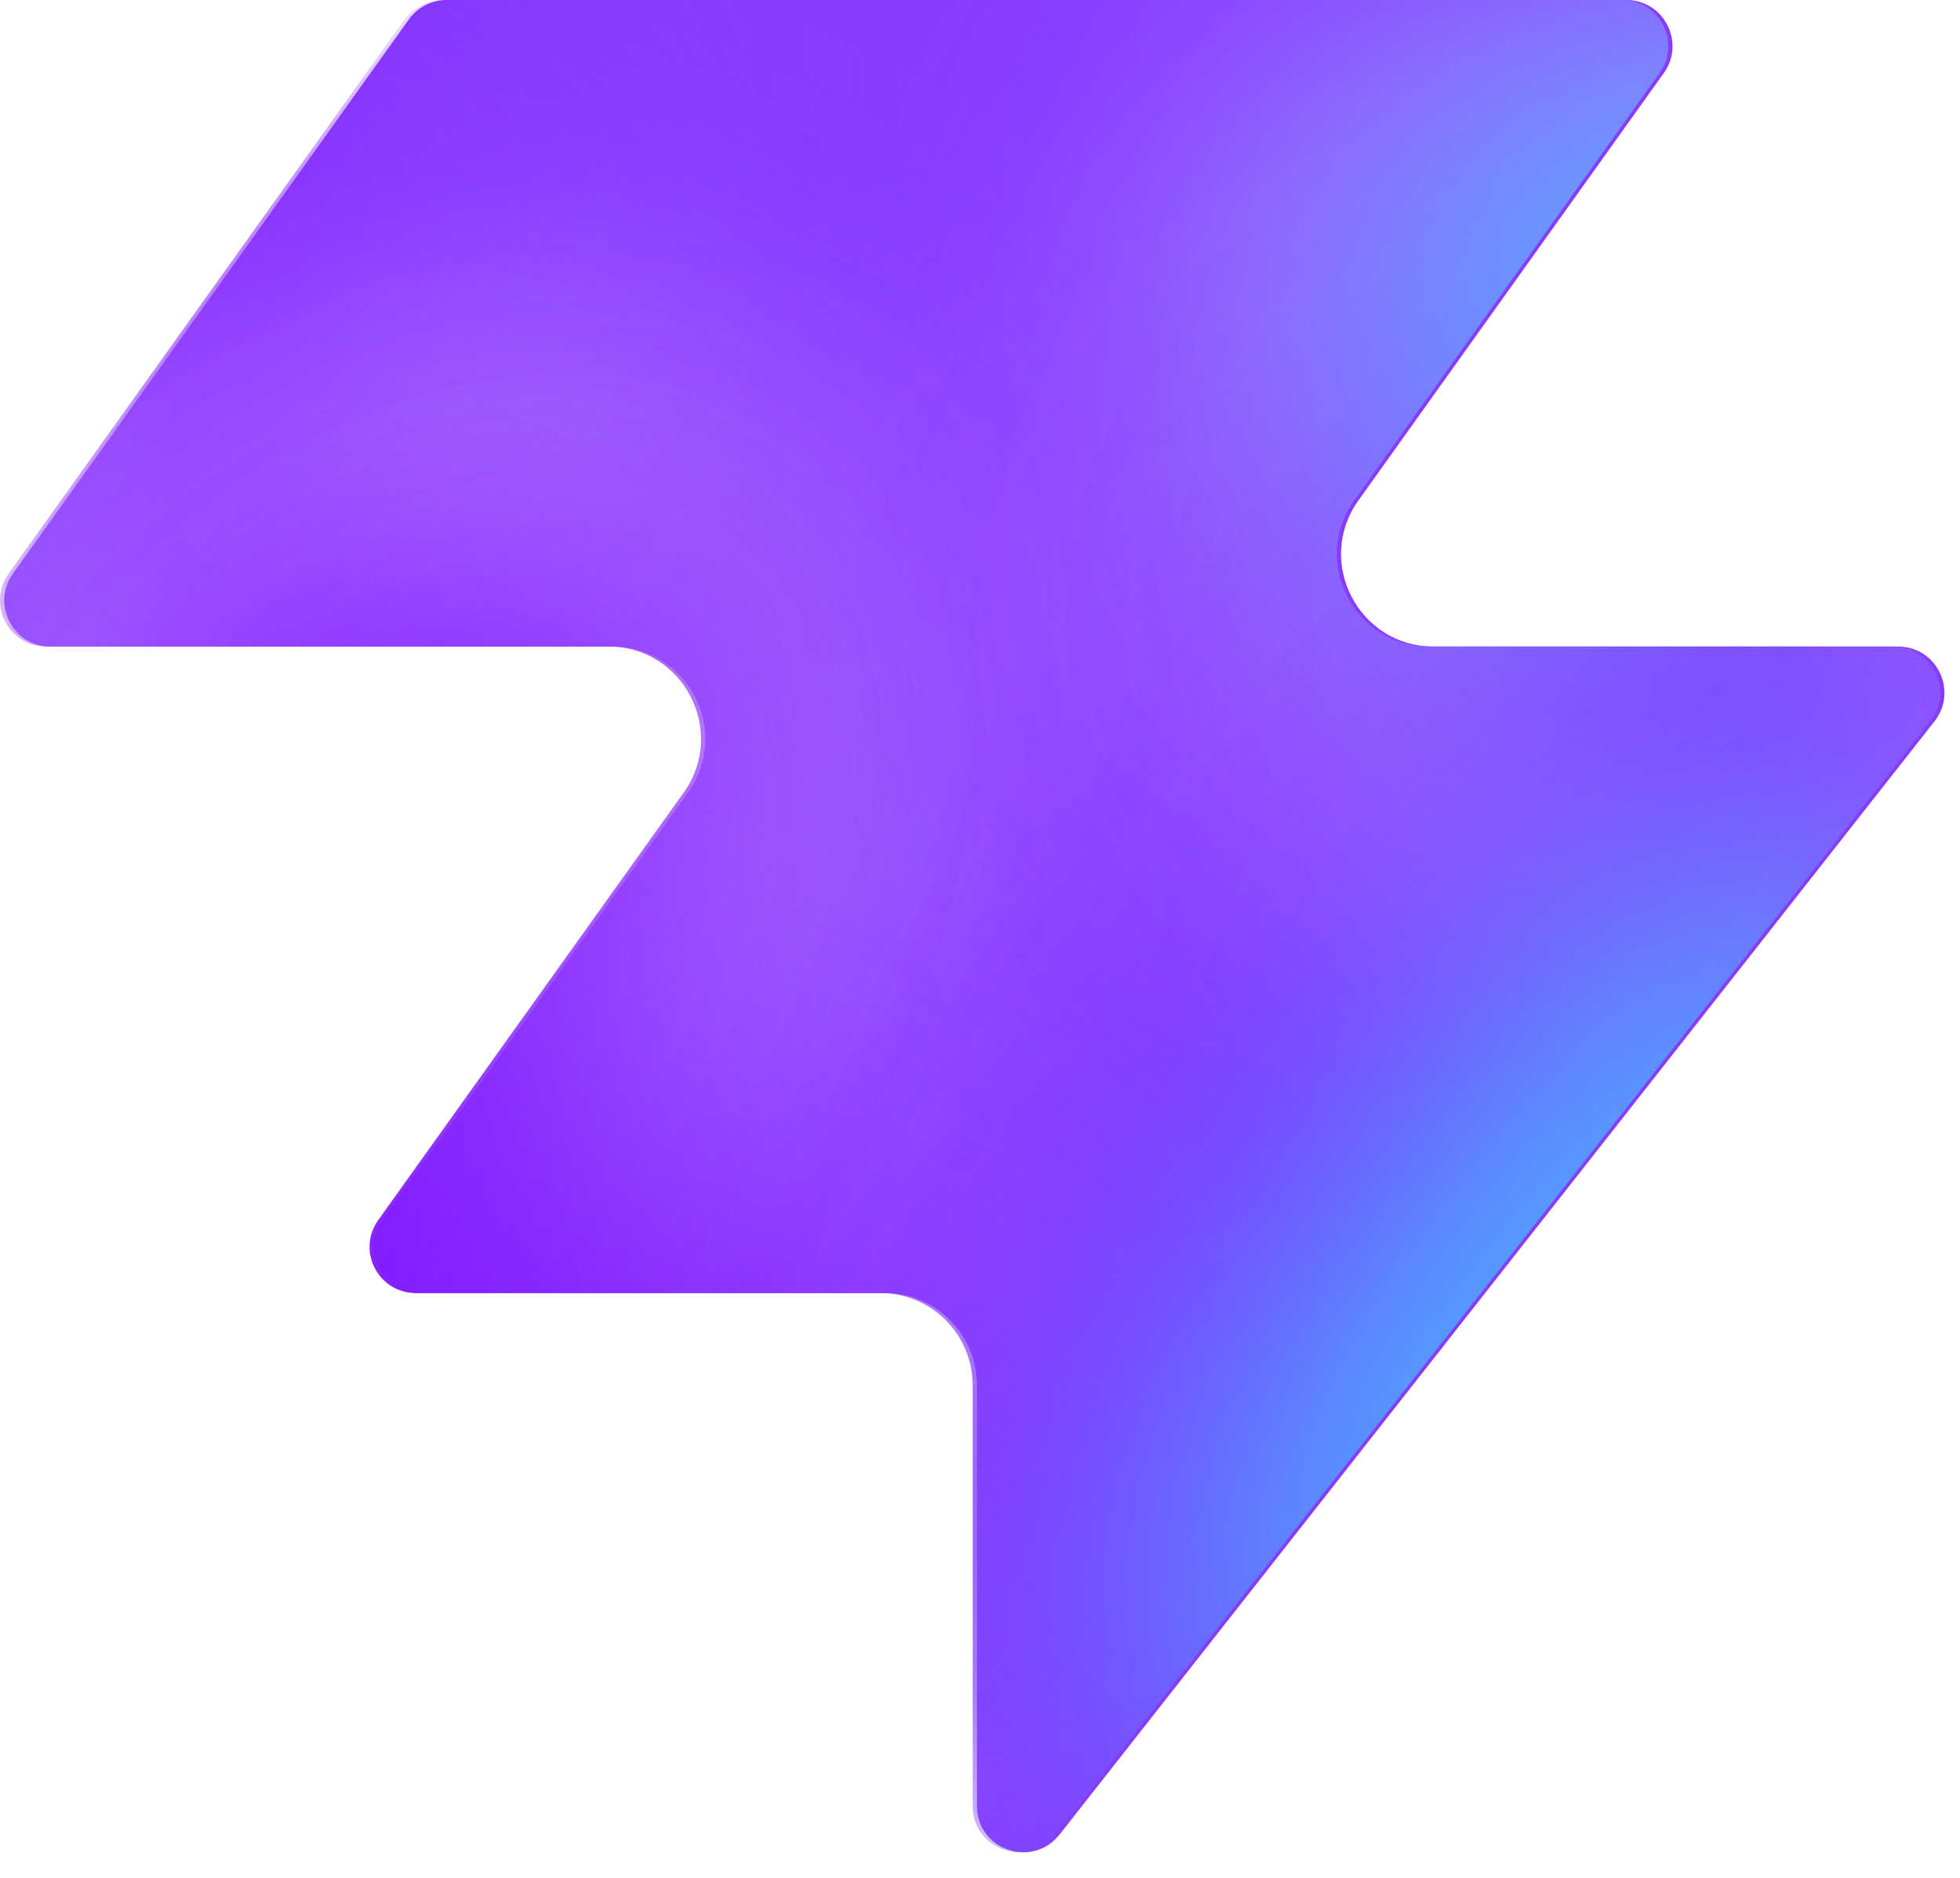
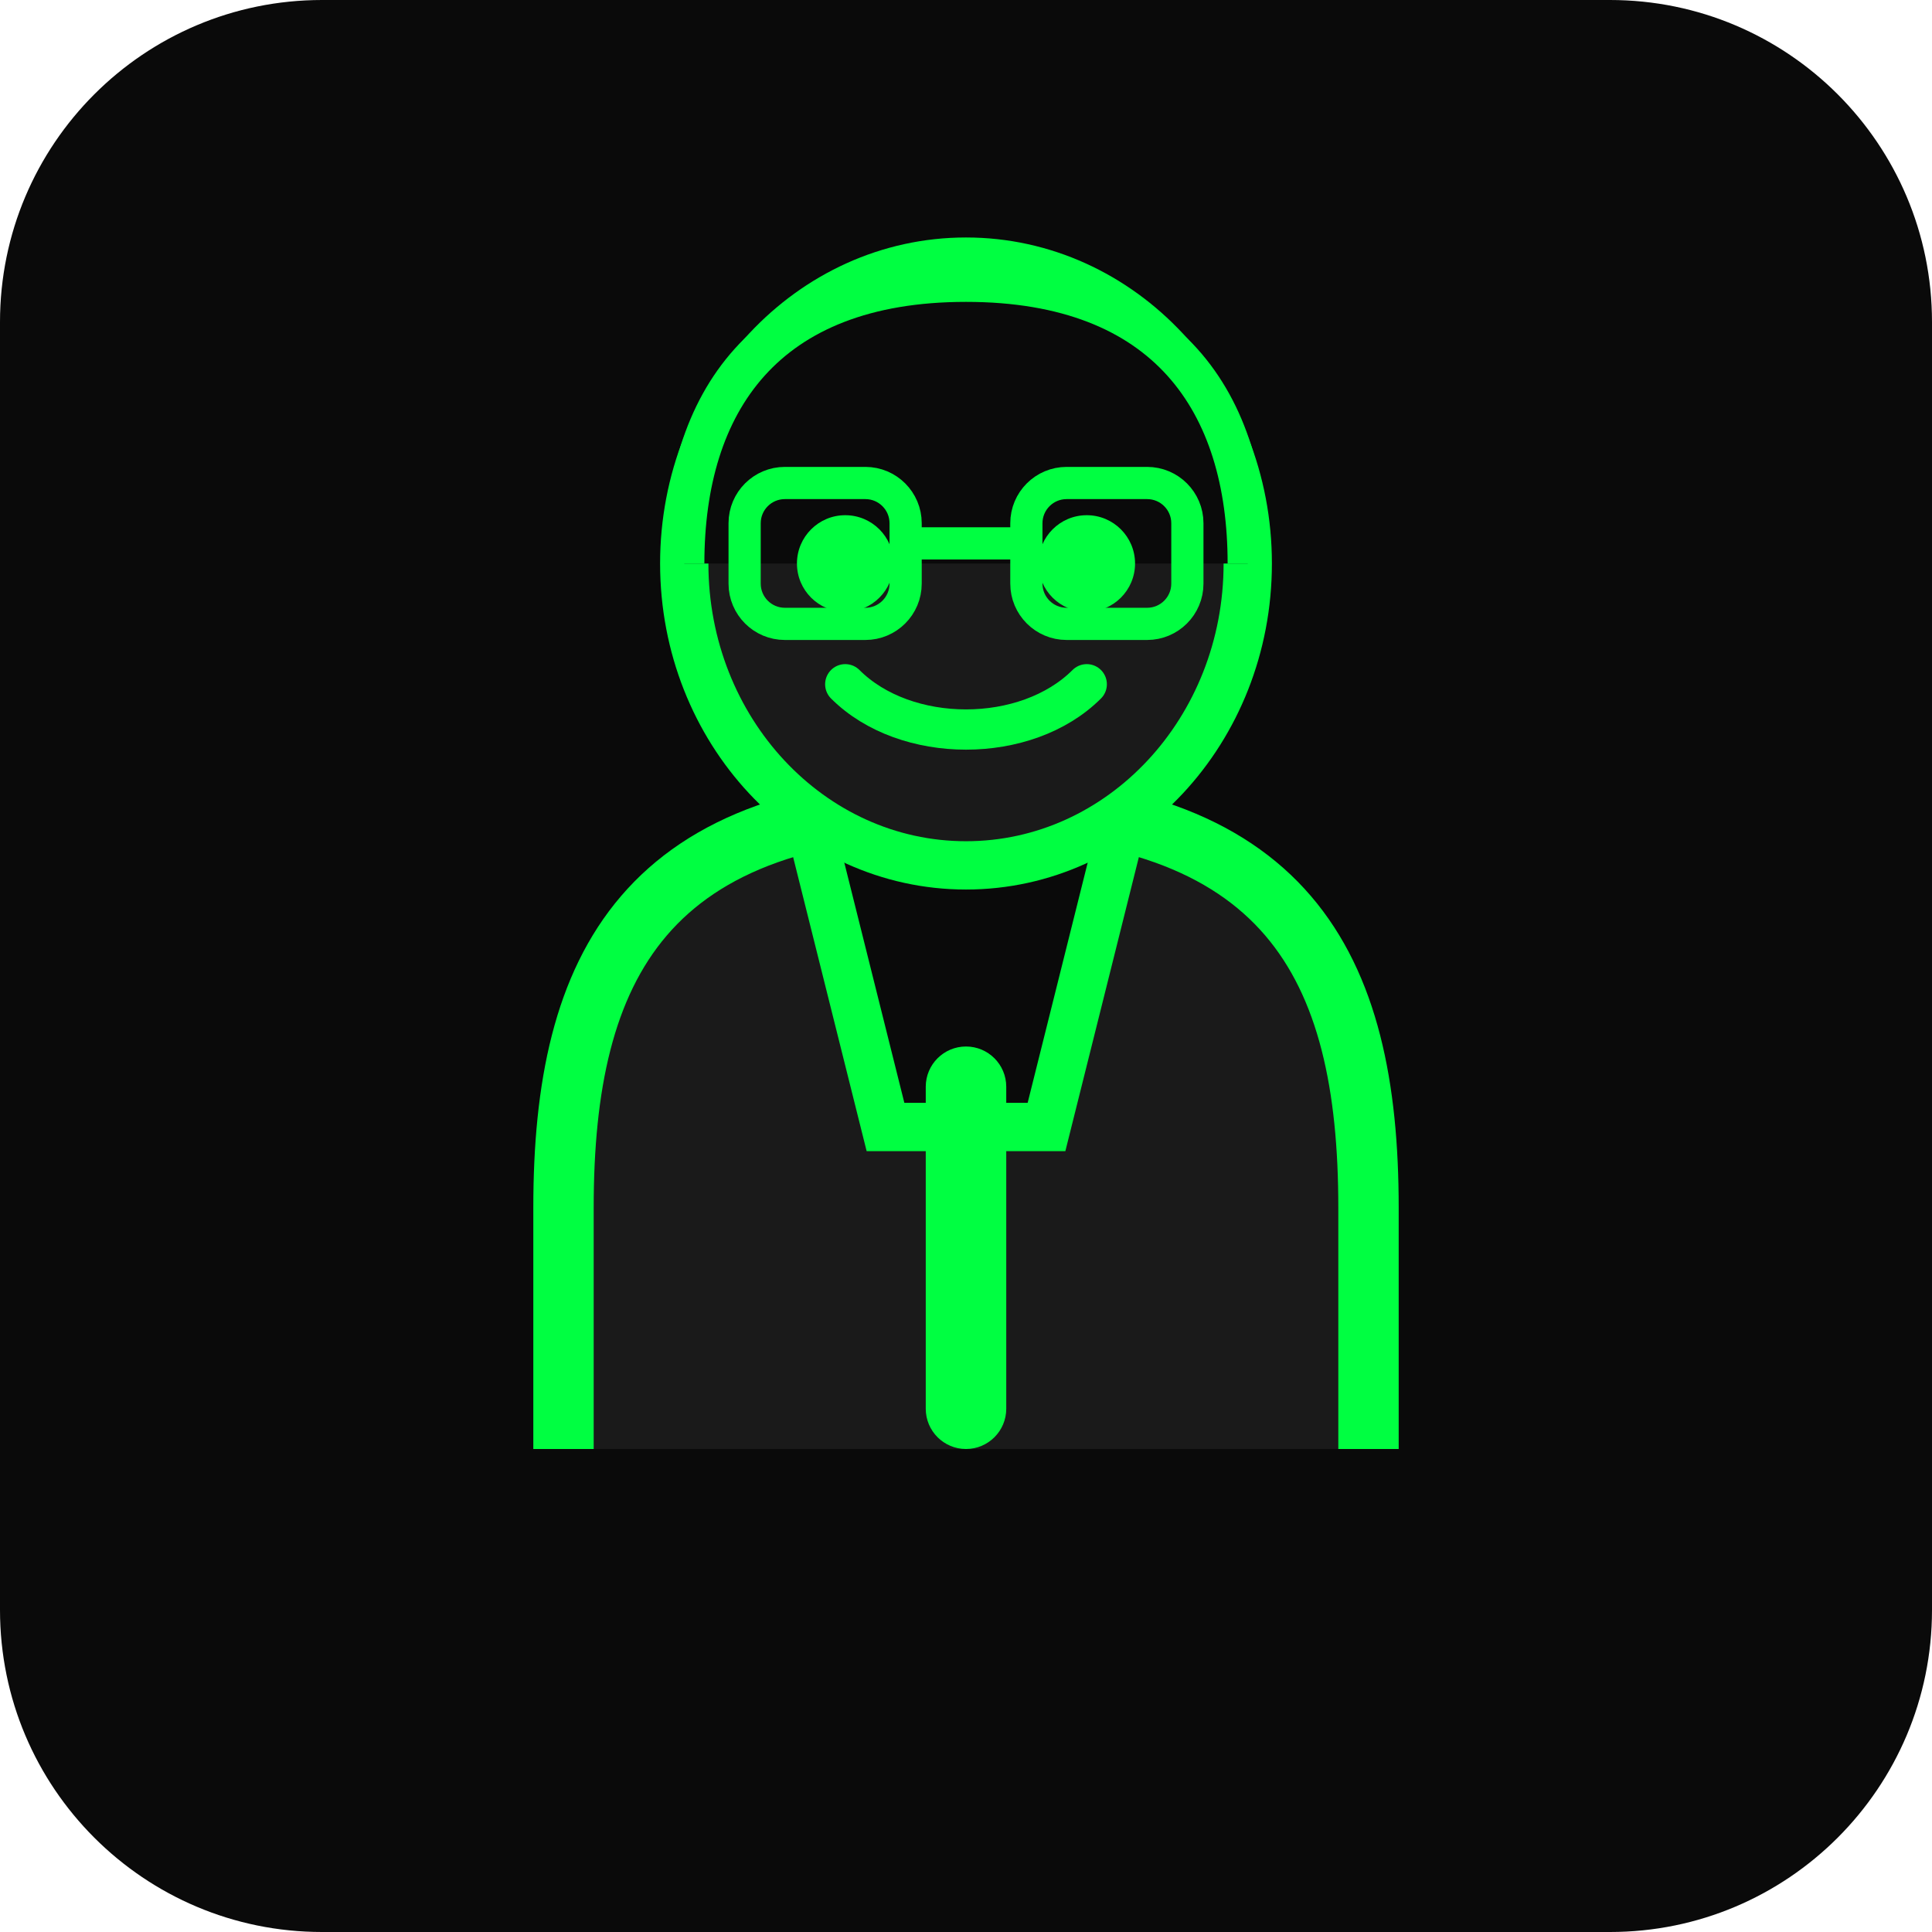
- <svg xmlns="http://www.w3.org/2000/svg" width="48" height="46" fill="none" viewBox="0 0 48 46">
-   <path fill="#863bff" d="M25.946 44.938c-.664.845-2.021.375-2.021-.698V33.937a2.26 2.26 0 0 0-2.262-2.262H10.287c-.92 0-1.456-1.04-.92-1.788l7.48-10.471c1.07-1.497 0-3.578-1.842-3.578H1.237c-.92 0-1.456-1.04-.92-1.788L10.013.474c.214-.297.556-.474.92-.474h28.894c.92 0 1.456 1.04.92 1.788l-7.48 10.471c-1.07 1.498 0 3.579 1.842 3.579h11.377c.943 0 1.473 1.088.89 1.83L25.947 44.94z" style="fill:#863bff;fill:color(display-p3 .525 .23 1);fill-opacity:1" />
-   <mask id="a" width="48" height="46" x="0" y="0" maskUnits="userSpaceOnUse" style="mask-type:alpha">
-     <path fill="#000" d="M25.842 44.938c-.664.844-2.021.375-2.021-.698V33.937a2.26 2.26 0 0 0-2.262-2.262H10.183c-.92 0-1.456-1.04-.92-1.788l7.48-10.471c1.07-1.498 0-3.579-1.842-3.579H1.133c-.92 0-1.456-1.04-.92-1.787L9.91.473c.214-.297.556-.474.92-.474h28.894c.92 0 1.456 1.04.92 1.788l-7.48 10.471c-1.07 1.498 0 3.578 1.842 3.578h11.377c.943 0 1.473 1.088.89 1.832L25.843 44.94z" style="fill:#000;fill-opacity:1" />
-   </mask>
-   <g mask="url(#a)">
-     <g filter="url(#b)">
-       <ellipse cx="5.508" cy="14.704" fill="#ede6ff" rx="5.508" ry="14.704" style="fill:#ede6ff;fill:color(display-p3 .927 .903 1);fill-opacity:1" transform="matrix(.00324 1 1 -.00324 -4.47 31.516)" />
-     </g>
-     <g filter="url(#c)">
-       <ellipse cx="10.399" cy="29.851" fill="#ede6ff" rx="10.399" ry="29.851" style="fill:#ede6ff;fill:color(display-p3 .927 .903 1);fill-opacity:1" transform="matrix(.00324 1 1 -.00324 -39.328 7.883)" />
-     </g>
-     <g filter="url(#d)">
-       <ellipse cx="5.508" cy="30.487" fill="#7e14ff" rx="5.508" ry="30.487" style="fill:#7e14ff;fill:color(display-p3 .492 .077 1);fill-opacity:1" transform="rotate(89.814 -25.913 -14.639)scale(1 -1)" />
-     </g>
-     <g filter="url(#e)">
-       <ellipse cx="5.508" cy="30.599" fill="#7e14ff" rx="5.508" ry="30.599" style="fill:#7e14ff;fill:color(display-p3 .492 .077 1);fill-opacity:1" transform="rotate(89.814 -32.644 -3.334)scale(1 -1)" />
-     </g>
-     <g filter="url(#f)">
-       <ellipse cx="5.508" cy="30.599" fill="#7e14ff" rx="5.508" ry="30.599" style="fill:#7e14ff;fill:color(display-p3 .492 .077 1);fill-opacity:1" transform="matrix(.00324 1 1 -.00324 -34.34 30.47)" />
-     </g>
-     <g filter="url(#g)">
-       <ellipse cx="14.072" cy="22.078" fill="#ede6ff" rx="14.072" ry="22.078" style="fill:#ede6ff;fill:color(display-p3 .927 .903 1);fill-opacity:1" transform="rotate(93.35 24.506 48.493)scale(-1 1)" />
-     </g>
-     <g filter="url(#h)">
-       <ellipse cx="3.47" cy="21.501" fill="#7e14ff" rx="3.47" ry="21.501" style="fill:#7e14ff;fill:color(display-p3 .492 .077 1);fill-opacity:1" transform="rotate(89.009 28.708 47.59)scale(-1 1)" />
-     </g>
-     <g filter="url(#i)">
-       <ellipse cx="3.47" cy="21.501" fill="#7e14ff" rx="3.47" ry="21.501" style="fill:#7e14ff;fill:color(display-p3 .492 .077 1);fill-opacity:1" transform="rotate(89.009 28.708 47.59)scale(-1 1)" />
-     </g>
-     <g filter="url(#j)">
-       <ellipse cx=".387" cy="8.972" fill="#7e14ff" rx="4.407" ry="29.108" style="fill:#7e14ff;fill:color(display-p3 .492 .077 1);fill-opacity:1" transform="rotate(39.51 .387 8.972)" />
-     </g>
-     <g filter="url(#k)">
-       <ellipse cx="47.523" cy="-6.092" fill="#7e14ff" rx="4.407" ry="29.108" style="fill:#7e14ff;fill:color(display-p3 .492 .077 1);fill-opacity:1" transform="rotate(37.892 47.523 -6.092)" />
-     </g>
-     <g filter="url(#l)">
-       <ellipse cx="41.412" cy="6.333" fill="#47bfff" rx="5.971" ry="9.665" style="fill:#47bfff;fill:color(display-p3 .28 .748 1);fill-opacity:1" transform="rotate(37.892 41.412 6.333)" />
-     </g>
-     <g filter="url(#m)">
-       <ellipse cx="-1.879" cy="38.332" fill="#7e14ff" rx="4.407" ry="29.108" style="fill:#7e14ff;fill:color(display-p3 .492 .077 1);fill-opacity:1" transform="rotate(37.892 -1.88 38.332)" />
-     </g>
-     <g filter="url(#n)">
-       <ellipse cx="-1.879" cy="38.332" fill="#7e14ff" rx="4.407" ry="29.108" style="fill:#7e14ff;fill:color(display-p3 .492 .077 1);fill-opacity:1" transform="rotate(37.892 -1.88 38.332)" />
-     </g>
-     <g filter="url(#o)">
-       <ellipse cx="35.651" cy="29.907" fill="#7e14ff" rx="4.407" ry="29.108" style="fill:#7e14ff;fill:color(display-p3 .492 .077 1);fill-opacity:1" transform="rotate(37.892 35.651 29.907)" />
-     </g>
-     <g filter="url(#p)">
-       <ellipse cx="38.418" cy="32.4" fill="#47bfff" rx="5.971" ry="15.297" style="fill:#47bfff;fill:color(display-p3 .28 .748 1);fill-opacity:1" transform="rotate(37.892 38.418 32.4)" />
-     </g>
-   </g>
-   <defs>
-     <filter id="b" width="60.045" height="41.654" x="-19.77" y="16.149" color-interpolation-filters="sRGB" filterUnits="userSpaceOnUse">
-       <feFlood flood-opacity="0" result="BackgroundImageFix" />
-       <feBlend in="SourceGraphic" in2="BackgroundImageFix" result="shape" />
-       <feGaussianBlur result="effect1_foregroundBlur_2002_17158" stdDeviation="7.659" />
-     </filter>
-     <filter id="c" width="90.34" height="51.437" x="-54.613" y="-7.533" color-interpolation-filters="sRGB" filterUnits="userSpaceOnUse">
-       <feFlood flood-opacity="0" result="BackgroundImageFix" />
-       <feBlend in="SourceGraphic" in2="BackgroundImageFix" result="shape" />
-       <feGaussianBlur result="effect1_foregroundBlur_2002_17158" stdDeviation="7.659" />
-     </filter>
-     <filter id="d" width="79.355" height="29.4" x="-49.64" y="2.03" color-interpolation-filters="sRGB" filterUnits="userSpaceOnUse">
-       <feFlood flood-opacity="0" result="BackgroundImageFix" />
-       <feBlend in="SourceGraphic" in2="BackgroundImageFix" result="shape" />
-       <feGaussianBlur result="effect1_foregroundBlur_2002_17158" stdDeviation="4.596" />
-     </filter>
-     <filter id="e" width="79.579" height="29.4" x="-45.045" y="20.029" color-interpolation-filters="sRGB" filterUnits="userSpaceOnUse">
-       <feFlood flood-opacity="0" result="BackgroundImageFix" />
-       <feBlend in="SourceGraphic" in2="BackgroundImageFix" result="shape" />
-       <feGaussianBlur result="effect1_foregroundBlur_2002_17158" stdDeviation="4.596" />
-     </filter>
-     <filter id="f" width="79.579" height="29.4" x="-43.513" y="21.178" color-interpolation-filters="sRGB" filterUnits="userSpaceOnUse">
-       <feFlood flood-opacity="0" result="BackgroundImageFix" />
-       <feBlend in="SourceGraphic" in2="BackgroundImageFix" result="shape" />
-       <feGaussianBlur result="effect1_foregroundBlur_2002_17158" stdDeviation="4.596" />
-     </filter>
-     <filter id="g" width="74.749" height="58.852" x="15.756" y="-17.901" color-interpolation-filters="sRGB" filterUnits="userSpaceOnUse">
-       <feFlood flood-opacity="0" result="BackgroundImageFix" />
-       <feBlend in="SourceGraphic" in2="BackgroundImageFix" result="shape" />
-       <feGaussianBlur result="effect1_foregroundBlur_2002_17158" stdDeviation="7.659" />
-     </filter>
-     <filter id="h" width="61.377" height="25.362" x="23.548" y="2.284" color-interpolation-filters="sRGB" filterUnits="userSpaceOnUse">
-       <feFlood flood-opacity="0" result="BackgroundImageFix" />
-       <feBlend in="SourceGraphic" in2="BackgroundImageFix" result="shape" />
-       <feGaussianBlur result="effect1_foregroundBlur_2002_17158" stdDeviation="4.596" />
-     </filter>
-     <filter id="i" width="61.377" height="25.362" x="23.548" y="2.284" color-interpolation-filters="sRGB" filterUnits="userSpaceOnUse">
-       <feFlood flood-opacity="0" result="BackgroundImageFix" />
-       <feBlend in="SourceGraphic" in2="BackgroundImageFix" result="shape" />
-       <feGaussianBlur result="effect1_foregroundBlur_2002_17158" stdDeviation="4.596" />
-     </filter>
-     <filter id="j" width="56.045" height="63.649" x="-27.636" y="-22.853" color-interpolation-filters="sRGB" filterUnits="userSpaceOnUse">
-       <feFlood flood-opacity="0" result="BackgroundImageFix" />
-       <feBlend in="SourceGraphic" in2="BackgroundImageFix" result="shape" />
-       <feGaussianBlur result="effect1_foregroundBlur_2002_17158" stdDeviation="4.596" />
-     </filter>
-     <filter id="k" width="54.814" height="64.646" x="20.116" y="-38.415" color-interpolation-filters="sRGB" filterUnits="userSpaceOnUse">
-       <feFlood flood-opacity="0" result="BackgroundImageFix" />
-       <feBlend in="SourceGraphic" in2="BackgroundImageFix" result="shape" />
-       <feGaussianBlur result="effect1_foregroundBlur_2002_17158" stdDeviation="4.596" />
-     </filter>
-     <filter id="l" width="33.541" height="35.313" x="24.641" y="-11.323" color-interpolation-filters="sRGB" filterUnits="userSpaceOnUse">
-       <feFlood flood-opacity="0" result="BackgroundImageFix" />
-       <feBlend in="SourceGraphic" in2="BackgroundImageFix" result="shape" />
-       <feGaussianBlur result="effect1_foregroundBlur_2002_17158" stdDeviation="4.596" />
-     </filter>
-     <filter id="m" width="54.814" height="64.646" x="-29.286" y="6.009" color-interpolation-filters="sRGB" filterUnits="userSpaceOnUse">
-       <feFlood flood-opacity="0" result="BackgroundImageFix" />
-       <feBlend in="SourceGraphic" in2="BackgroundImageFix" result="shape" />
-       <feGaussianBlur result="effect1_foregroundBlur_2002_17158" stdDeviation="4.596" />
-     </filter>
-     <filter id="n" width="54.814" height="64.646" x="-29.286" y="6.009" color-interpolation-filters="sRGB" filterUnits="userSpaceOnUse">
-       <feFlood flood-opacity="0" result="BackgroundImageFix" />
-       <feBlend in="SourceGraphic" in2="BackgroundImageFix" result="shape" />
-       <feGaussianBlur result="effect1_foregroundBlur_2002_17158" stdDeviation="4.596" />
-     </filter>
-     <filter id="o" width="54.814" height="64.646" x="8.244" y="-2.416" color-interpolation-filters="sRGB" filterUnits="userSpaceOnUse">
-       <feFlood flood-opacity="0" result="BackgroundImageFix" />
-       <feBlend in="SourceGraphic" in2="BackgroundImageFix" result="shape" />
-       <feGaussianBlur result="effect1_foregroundBlur_2002_17158" stdDeviation="4.596" />
-     </filter>
-     <filter id="p" width="39.409" height="43.623" x="18.713" y="10.588" color-interpolation-filters="sRGB" filterUnits="userSpaceOnUse">
-       <feFlood flood-opacity="0" result="BackgroundImageFix" />
-       <feBlend in="SourceGraphic" in2="BackgroundImageFix" result="shape" />
-       <feGaussianBlur result="effect1_foregroundBlur_2002_17158" stdDeviation="4.596" />
-     </filter>
-   </defs>
+ <svg xmlns="http://www.w3.org/2000/svg" width="48" height="48" viewBox="0 0 48 48" fill="none">
+   <rect width="48" height="48" rx="8" fill="#0a0a0a" />
+   <path d="M14 36V30C14 24 16 20 24 20C32 20 34 24 34 30V36" fill="#1a1a1a" stroke="#00ff41" stroke-width="1.5" />
+   <path d="M20 20L22 28H26L28 20" fill="#0a0a0a" stroke="#00ff41" stroke-width="1.2" />
+   <rect x="23" y="26" width="2" height="10" rx="1" fill="#00ff41" />
+   <ellipse cx="24" cy="14" rx="7" ry="7.5" fill="#1a1a1a" stroke="#00ff41" stroke-width="1.2" />
+   <path d="M17 14C17 10 19 7 24 7C29 7 31 10 31 14" fill="#0a0a0a" stroke="#00ff41" stroke-width="1" />
+   <ellipse cx="21" cy="14" rx="1.2" ry="1.2" fill="#00ff41" />
+   <ellipse cx="27" cy="14" rx="1.2" ry="1.2" fill="#00ff41" />
+   <rect x="18.5" y="12" width="4" height="3.5" rx="1" fill="none" stroke="#00ff41" stroke-width="0.8" />
+   <rect x="25.5" y="12" width="4" height="3.5" rx="1" fill="none" stroke="#00ff41" stroke-width="0.8" />
+   <line x1="22.5" y1="13.5" x2="25.5" y2="13.5" stroke="#00ff41" stroke-width="0.8" />
+   <path d="M21 17C22.5 18.5 25.5 18.5 27 17" fill="none" stroke="#00ff41" stroke-width="1" stroke-linecap="round" />
</svg>
